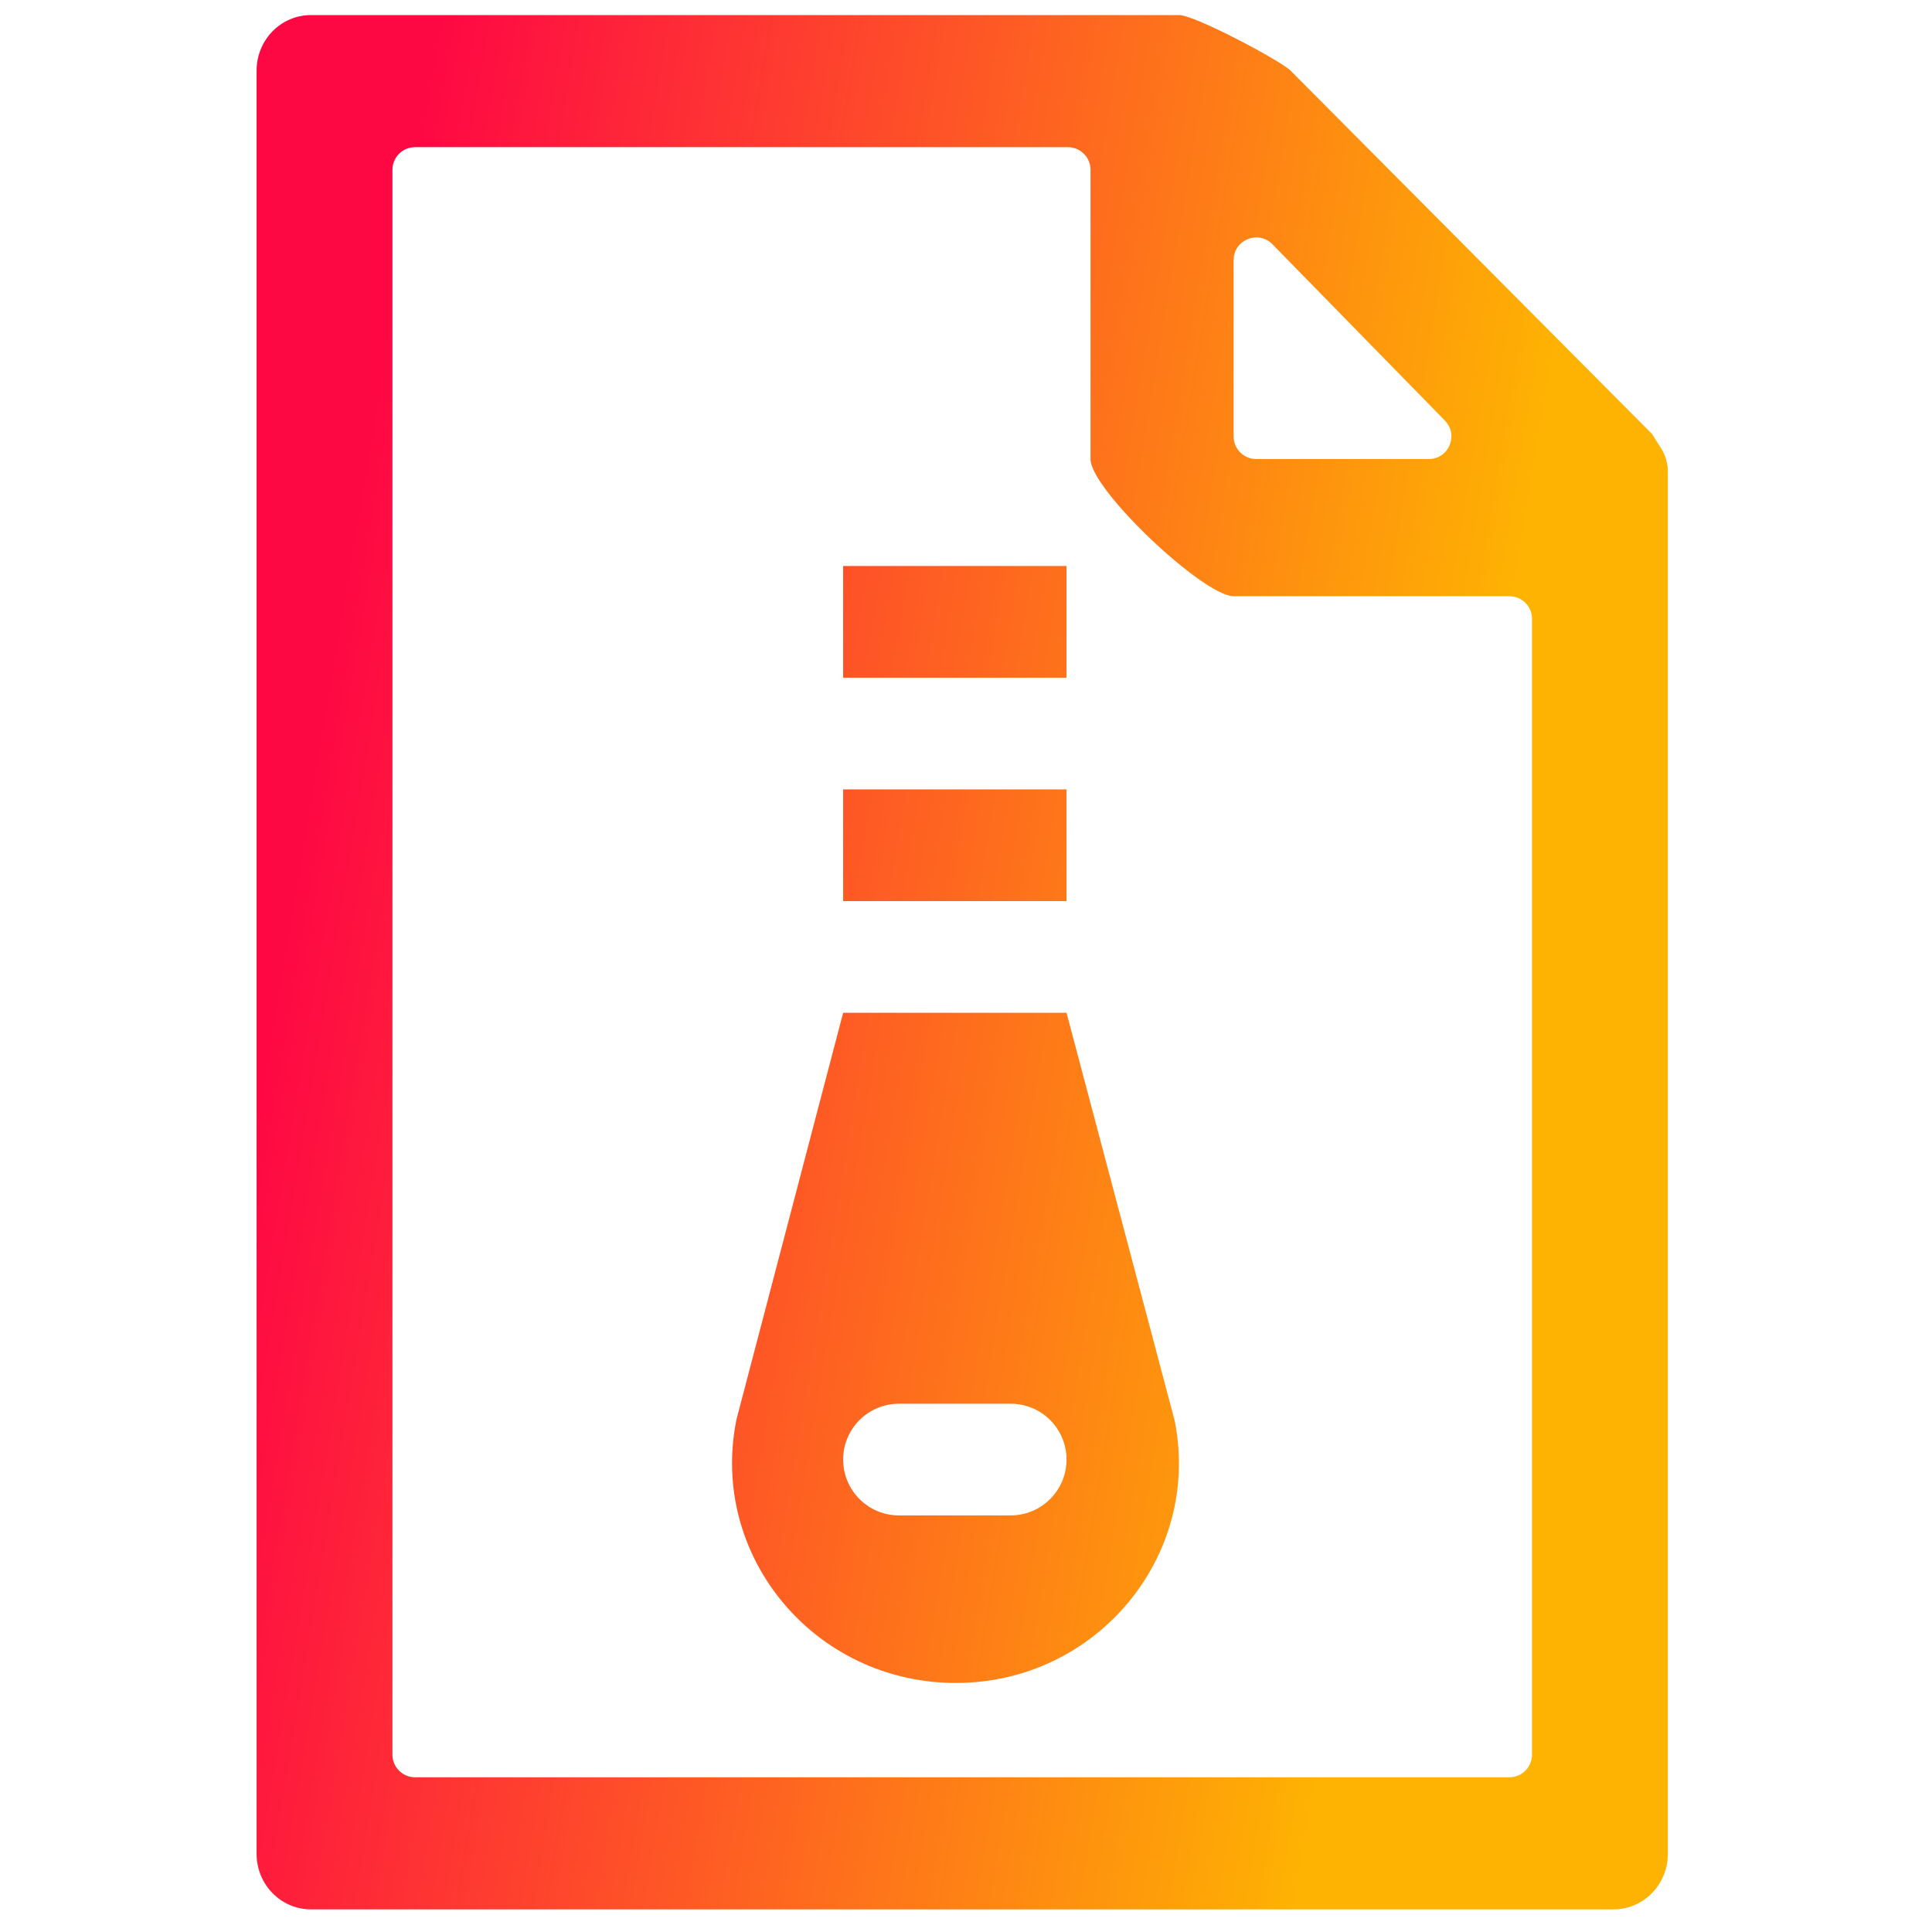
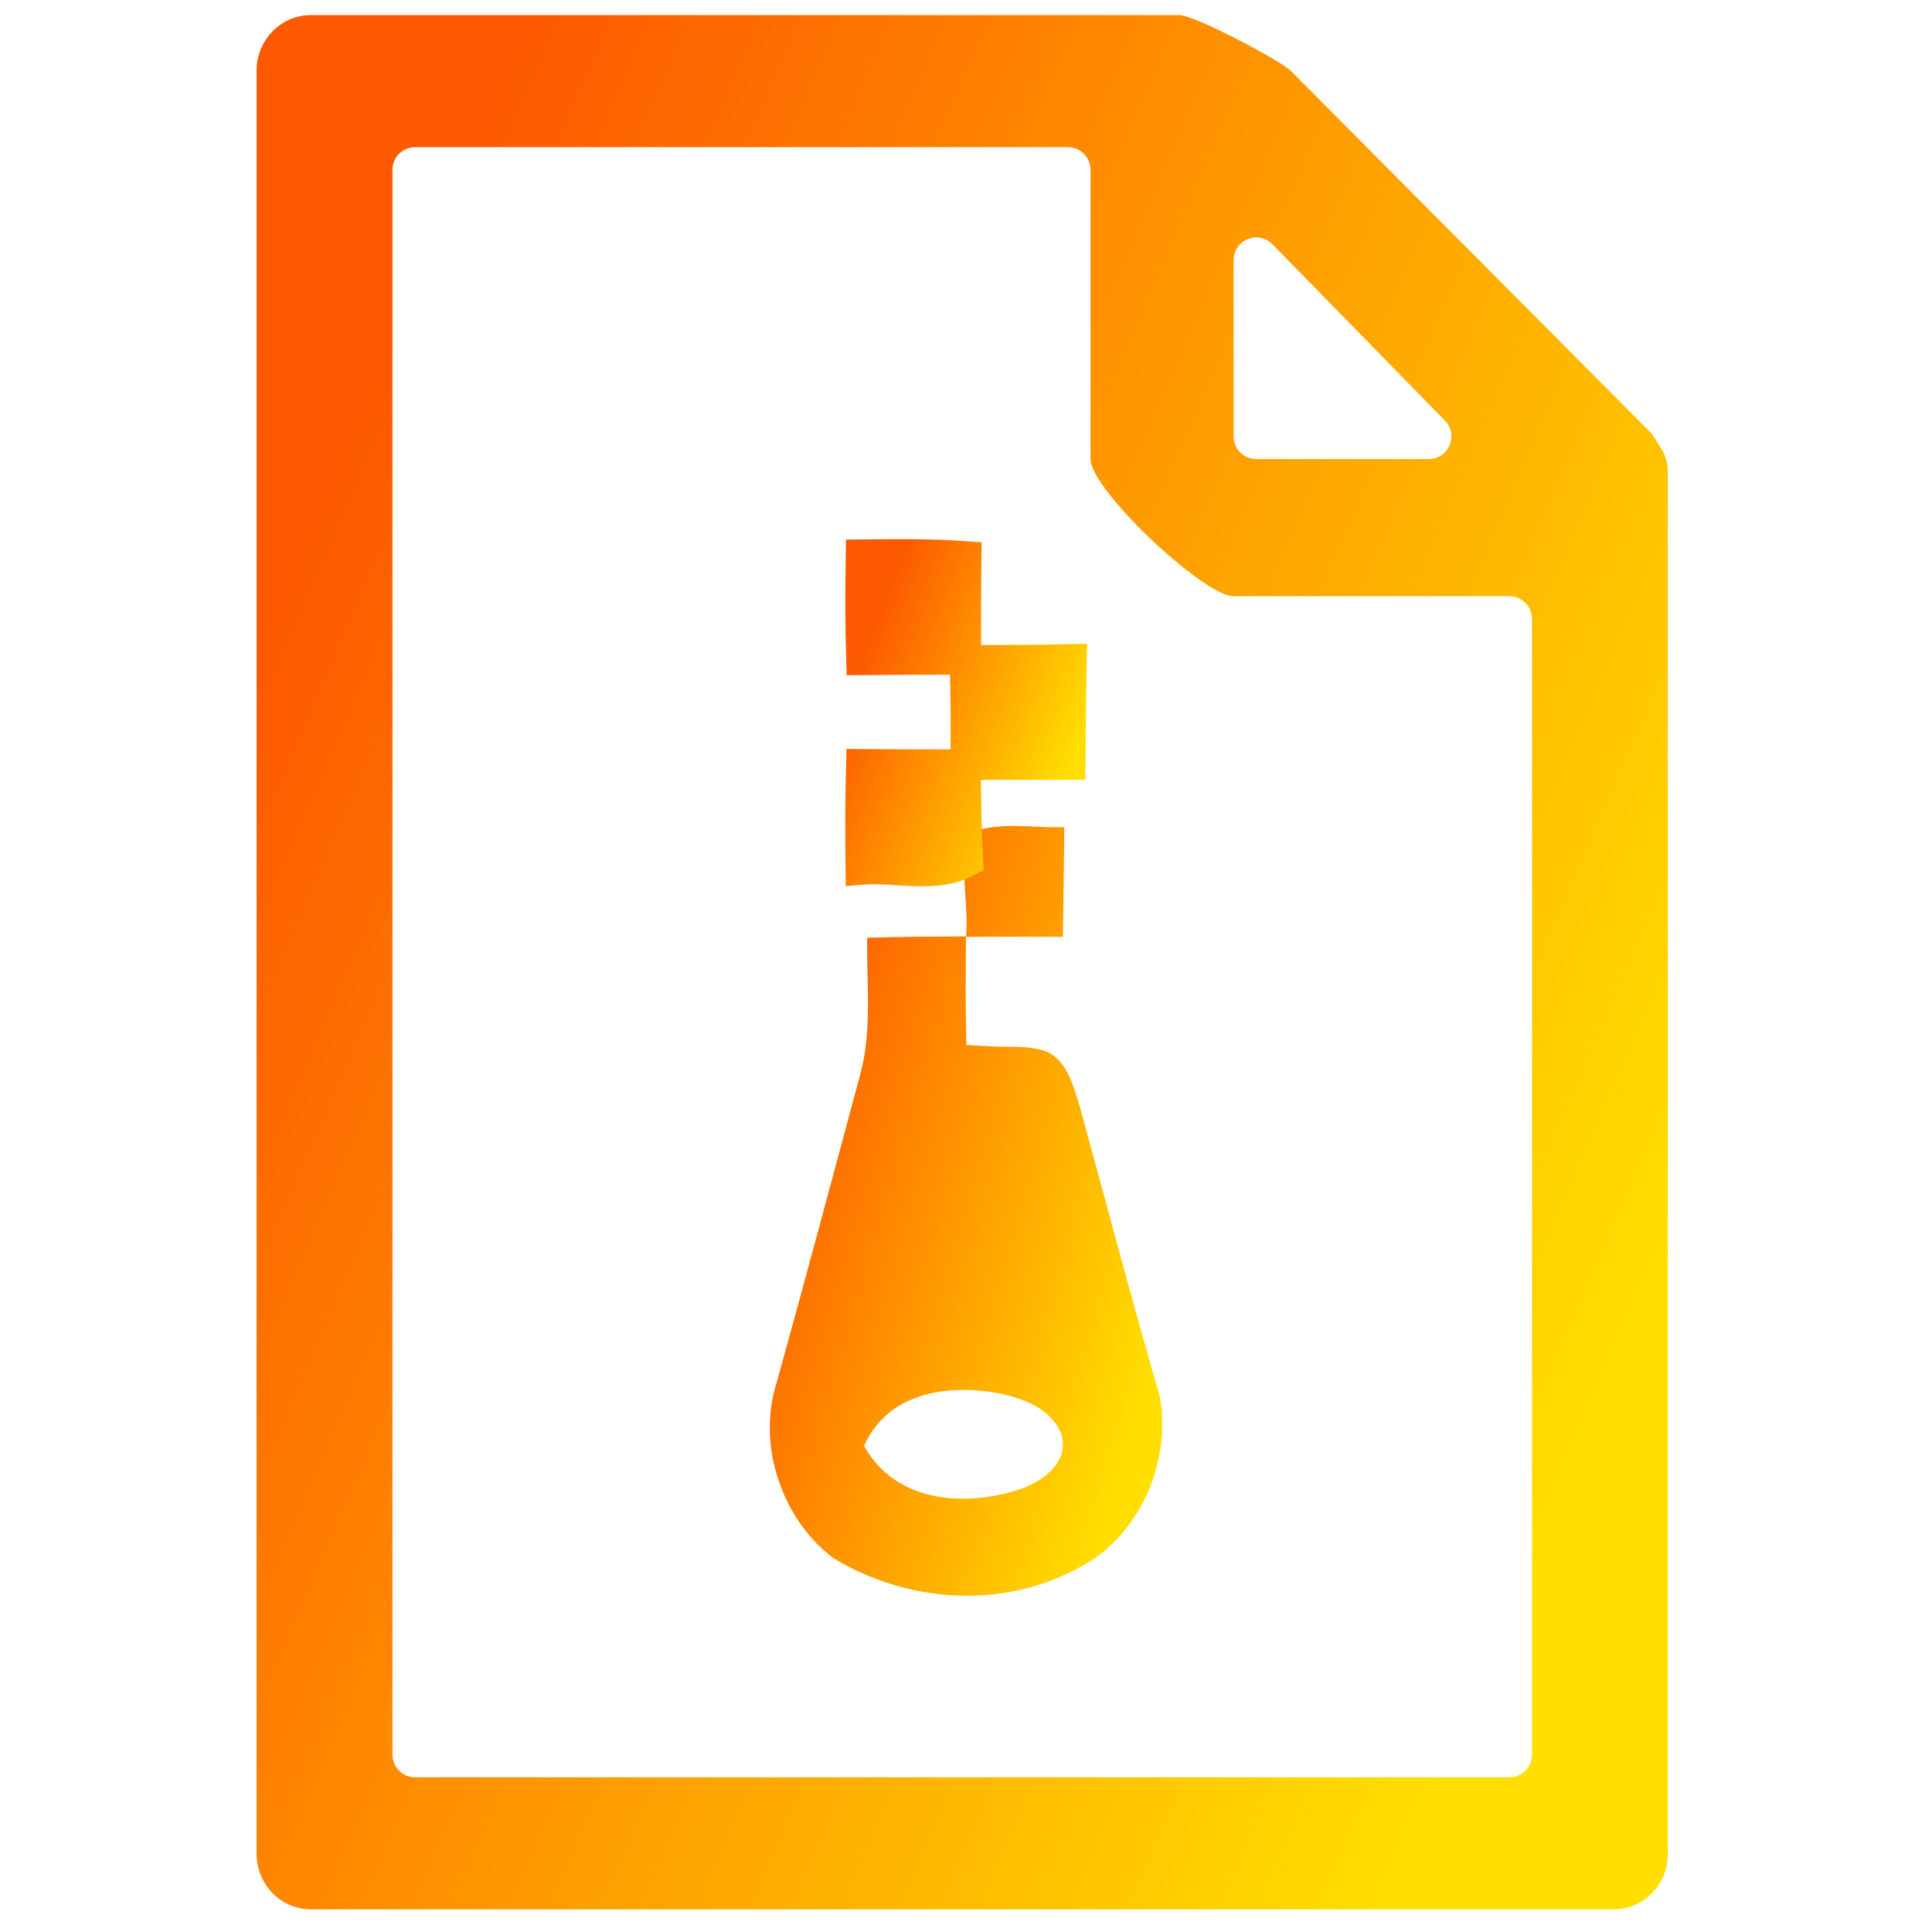
<svg xmlns="http://www.w3.org/2000/svg" width="256" height="256" viewBox="0 0 256 256" fill="none">
-   <path fill-rule="evenodd" clip-rule="evenodd" d="M220.141 59.468C220.677 60.318 221 61.433 221 62.437V68.182V245.646C221 249.708 217.78 253 213.808 253H41.192C37.22 253 34 249.708 34 245.646V9.354C34 5.292 37.22 2 41.192 2H156.269C158.291 2 169.555 7.957 171 9.354L218.9 57.5C218.9 57.5 219.068 57.767 219.309 58.149C219.546 58.525 219.854 59.013 220.141 59.468ZM168.606 32.367C166.726 30.444 163.462 31.775 163.462 34.464V57.828C163.462 59.485 164.805 60.828 166.462 60.828H189.313C191.97 60.828 193.316 57.63 191.458 55.73L168.606 32.367ZM52 232.5C52 234.157 53.343 235.5 55 235.5H200C201.657 235.5 203 234.157 203 232.5V82C203 80.343 201.657 79 200 79H163.462C159.489 79 144.5 64.889 144.5 60.828V22.5C144.5 20.843 143.157 19.5 141.5 19.5H55C53.343 19.5 52 20.843 52 22.5V232.5ZM141.321 75H111.721V89.8H141.321V75ZM141.321 104.6H111.721V119.4H141.321V104.6ZM111.721 134.2H141.321L155.65 188.243C159.243 206.211 145.28 223 126.66 223C107.883 223 93.92 206.119 97.587 188.081L111.721 134.2ZM119.121 200.8H133.921C137.991 200.8 141.321 197.487 141.321 193.4C141.321 189.313 138.007 186 133.921 186H119.121C115.034 186 111.721 189.313 111.721 193.4C111.721 197.487 115.034 200.8 119.121 200.8Z" fill="url(#paint0_linear_667_112)" />
+   <path d="M221 62.437C221 61.433 220.677 60.318 220.141 59.468C219.561 58.549 218.901 57.501 218.9 57.5L171 9.354C169.555 7.957 158.291 2 156.269 2H41.192C37.22 2 34 5.292 34 9.354V245.646C34 249.708 37.22 253 41.192 253H213.808C217.78 253 221 249.708 221 245.646V68.182C221 66.486 221 65.708 221 62.437ZM163.462 34.464C163.462 31.775 166.726 30.444 168.606 32.367L191.458 55.73C193.316 57.63 191.97 60.828 189.313 60.828H166.462C164.805 60.828 163.462 59.485 163.462 57.828V34.464ZM55 235.5C53.343 235.5 52 234.157 52 232.5V22.5C52 20.843 53.343 19.5 55 19.5H141.5C143.157 19.5 144.5 20.843 144.5 22.5V60.828C144.5 64.889 159.489 79 163.462 79H200C201.657 79 203 80.343 203 82V232.5C203 234.157 201.657 235.5 200 235.5H55Z" fill="url(#paint0_linear)" />
+   <path d="M128.502 110.383C132.499 108.744 136.858 109.79 141.022 109.587L141.008 111.382C140.952 115.627 140.911 119.873 140.841 124.134C136.566 124.118 132.276 124.118 127.987 124.134C127.973 128.91 127.903 133.686 128.057 138.462C128.753 138.509 130.132 138.587 130.828 138.618C133.446 138.821 136.162 138.431 138.71 139.352C141.342 140.522 142.22 143.816 143.055 146.547C146.579 159.393 149.977 172.301 153.695 185.1C155.158 193.622 151.23 202.425 144.643 206.764C134.198 213.304 120.968 212.773 110.509 206.514C103.88 201.644 100.176 191.796 102.905 183.227C106.638 169.772 110.245 156.303 113.865 142.817C115.62 136.823 114.812 130.44 114.91 124.259C119.269 124.118 123.642 124.103 128.015 124.071C128.377 119.576 126.97 114.504 128.502 110.383ZM114.492 191.577C118.698 199.194 127.903 199.631 134.853 197.43C137.652 196.541 141.663 194.137 140.688 190.204C139.393 186.598 135.563 185.334 132.457 184.632C126.037 183.43 117.765 184.226 114.492 191.577Z" fill="url(#paint1_linear)" />
+   <path d="M114.068 73.477C118.728 73.433 123.404 73.373 128.049 73.716C127.989 78.309 127.989 82.887 128.004 87.465C132.664 87.495 137.325 87.45 142 87.346L141.97 88.837C141.895 92.998 141.88 97.158 141.836 101.333C137.205 101.348 132.59 101.333 127.974 101.333C127.959 105.598 128.079 109.863 128.273 114.128C123.971 116.514 118.743 114.844 114.038 115.232C113.979 110.579 113.978 105.911 114.113 101.259C118.714 101.303 123.314 101.303 127.93 101.289C128.004 96.651 127.974 92.028 127.825 87.405C123.254 87.405 118.684 87.405 114.128 87.45C113.978 82.797 113.993 78.13 114.068 73.477Z" fill="url(#paint2_linear)" stroke="url(#paint3_linear)" stroke-width="4" />
  <defs>
-     <linearGradient id="paint0_linear_667_112" x1="37" y1="129" x2="189.084" y2="154.39" gradientUnits="userSpaceOnUse">
-       <stop stop-color="#FE0844" />
-       <stop offset="1" stop-color="#FEB302" />
+     <linearGradient id="paint0_linear" x1="34" y1="86" x2="221" y2="167" gradientUnits="userSpaceOnUse">
+       <stop stop-color="#FD5900" />
+       <stop offset="1" stop-color="#FFDE00" />
+     </linearGradient>
+     <linearGradient id="paint1_linear" x1="102" y1="143.578" x2="158.769" y2="160.404" gradientUnits="userSpaceOnUse">
+       <stop stop-color="#FD5900" />
+       <stop offset="1" stop-color="#FFDE00" />
+     </linearGradient>
+     <linearGradient id="paint2_linear" x1="114" y1="87.498" x2="142.91" y2="98.704" gradientUnits="userSpaceOnUse">
+       <stop stop-color="#FD5900" />
+       <stop offset="1" stop-color="#FFDE00" />
+     </linearGradient>
+     <linearGradient id="paint3_linear" x1="114" y1="87.498" x2="142.91" y2="98.704" gradientUnits="userSpaceOnUse">
+       <stop stop-color="#FD5900" />
+       <stop offset="1" stop-color="#FFDE00" />
    </linearGradient>
  </defs>
</svg>
